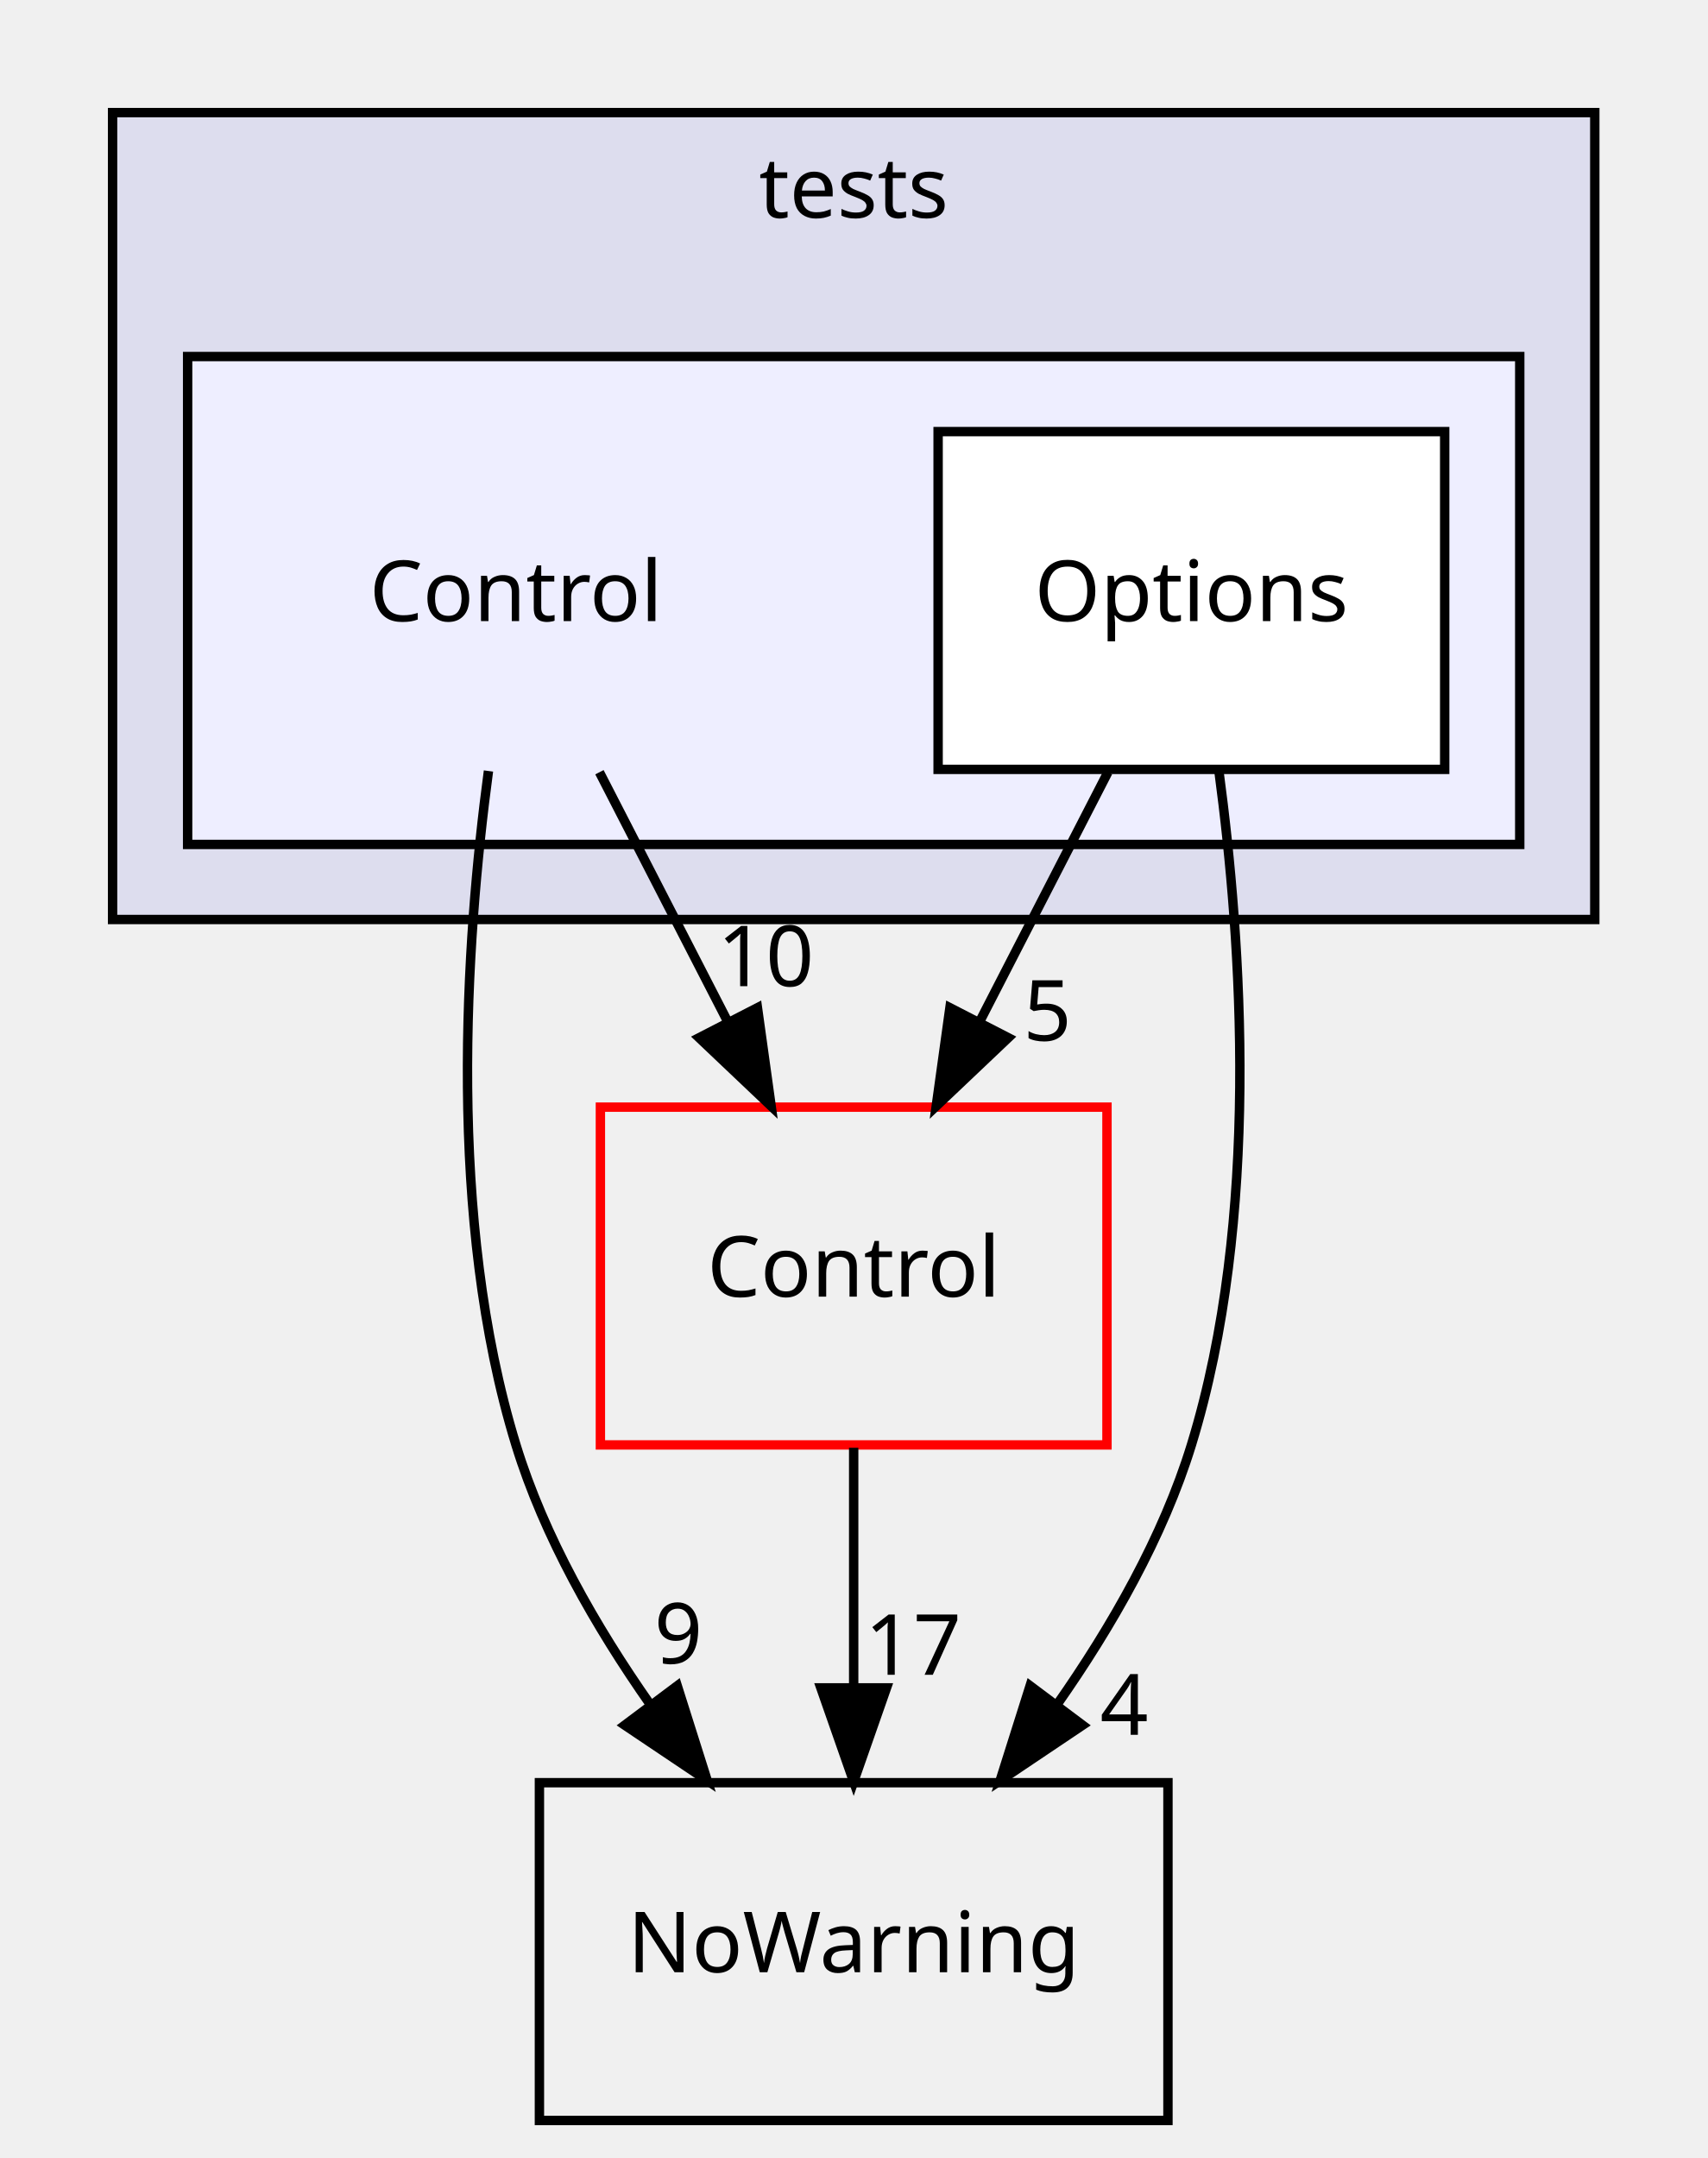
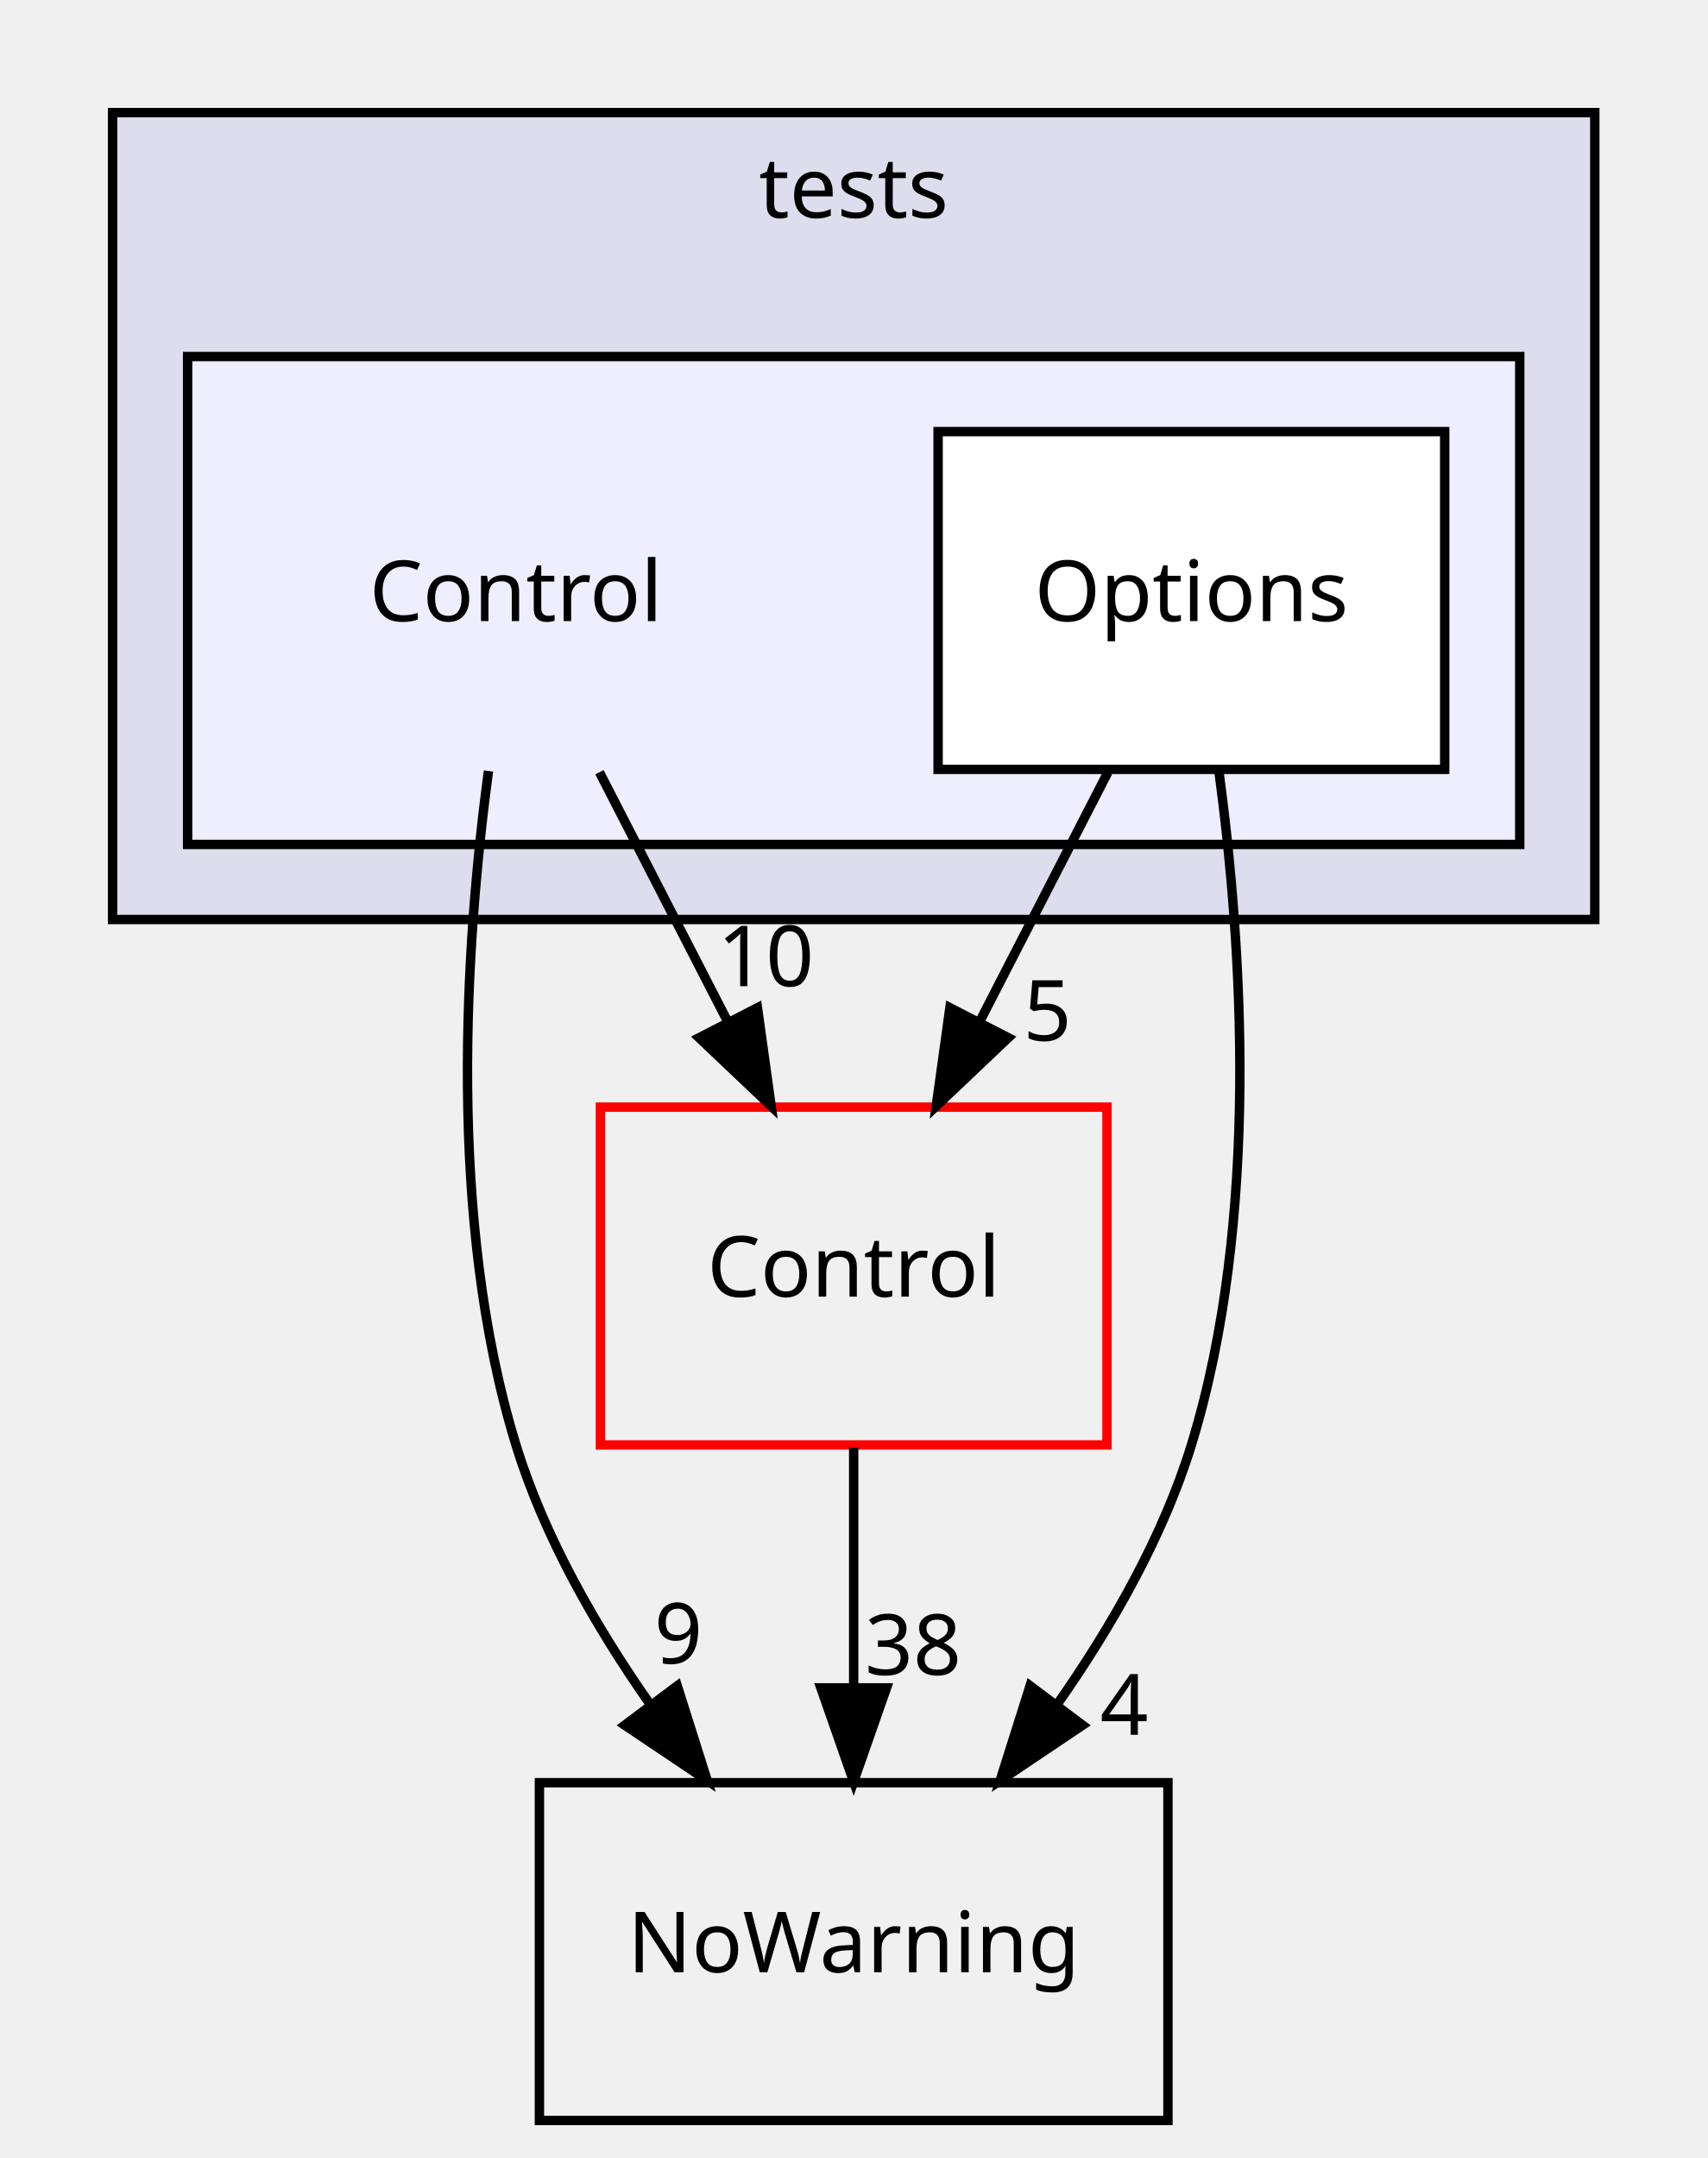
<svg xmlns="http://www.w3.org/2000/svg" xmlns:xlink="http://www.w3.org/1999/xlink" width="182pt" height="230pt" viewBox="0.00 0.00 182.00 230.00">
  <g id="graph0" class="graph" transform="scale(1 1) rotate(0) translate(4 226)">
    <g id="clust1" class="cluster">
      <g id="a_clust1">
        <a xlink:href="dir_e95e2e38e51776ad287a40ec1ceb7b78.html" target="_top" xlink:title="tests">
          <polygon fill="#ddddee" stroke="black" points="8,-128 8,-214 166,-214 166,-128 8,-128" />
          <text text-anchor="middle" x="87" y="-202.8" font-family="sans-serif" font-size="9.00">tests</text>
        </a>
      </g>
    </g>
    <g id="clust2" class="cluster">
      <g id="a_clust2">
        <a xlink:href="dir_1d650dc81ef1e4e0d1f40db8728cae8d.html" target="_top">
          <polygon fill="#eeeeff" stroke="black" points="16,-136 16,-188 158,-188 158,-136 16,-136" />
        </a>
      </g>
    </g>
    <g id="node1" class="node">
      <text text-anchor="middle" x="51" y="-159.8" font-family="sans-serif" font-size="9.00">Control</text>
    </g>
    <g id="node3" class="node">
      <g id="a_node3">
        <a xlink:href="dir_7e34f0efff2ff25c5f7cf9ee4af7a0ce.html" target="_top" xlink:title="NoWarning">
          <polygon fill="none" stroke="black" points="120.5,-36 53.5,-36 53.5,-0 120.5,-0 120.5,-36" />
          <text text-anchor="middle" x="87" y="-15.8" font-family="sans-serif" font-size="9.00">NoWarning</text>
        </a>
      </g>
    </g>
    <g id="edge1" class="edge">
      <path fill="none" stroke="black" d="M48.069,-143.828C45.621,-125.572 43.597,-96.073 51,-72 54.009,-62.215 59.507,-52.616 65.316,-44.334" />
      <polygon fill="black" stroke="black" points="68.195,-46.328 71.39,-36.226 62.593,-42.131 68.195,-46.328" />
      <g id="a_edge1-headlabel">
        <a xlink:href="dir_000039_000034.html" target="_top" xlink:title="9">
          <text text-anchor="middle" x="68.312" y="-48.707" font-family="sans-serif" font-size="9.00">9</text>
        </a>
      </g>
    </g>
    <g id="node4" class="node">
      <g id="a_node4">
        <a xlink:href="dir_3ff0826a6d651abbf0f532354e1ac7dc.html" target="_top" xlink:title="Control">
          <polygon fill="none" stroke="red" points="114,-108 60,-108 60,-72 114,-72 114,-108" />
          <text text-anchor="middle" x="87" y="-87.8" font-family="sans-serif" font-size="9.00">Control</text>
        </a>
      </g>
    </g>
    <g id="edge2" class="edge">
      <path fill="none" stroke="black" d="M59.899,-143.697C63.997,-135.728 68.949,-126.1 73.493,-117.264" />
      <polygon fill="black" stroke="black" points="76.743,-118.598 78.204,-108.104 70.517,-115.396 76.743,-118.598" />
      <g id="a_edge2-headlabel">
        <a xlink:href="dir_000039_000003.html" target="_top" xlink:title="10">
          <text text-anchor="middle" x="77.624" y="-120.893" font-family="sans-serif" font-size="9.00">10</text>
        </a>
      </g>
    </g>
    <g id="node2" class="node">
      <g id="a_node2">
        <a xlink:href="dir_e8ad0d9943e49c404819e1797de34c07.html" target="_top" xlink:title="Options">
          <polygon fill="white" stroke="black" points="150,-180 96,-180 96,-144 150,-144 150,-180" />
          <text text-anchor="middle" x="123" y="-159.8" font-family="sans-serif" font-size="9.00">Options</text>
        </a>
      </g>
    </g>
    <g id="edge3" class="edge">
      <path fill="none" stroke="black" d="M125.931,-143.828C128.379,-125.572 130.403,-96.073 123,-72 119.991,-62.215 114.493,-52.616 108.684,-44.334" />
      <polygon fill="black" stroke="black" points="111.407,-42.131 102.61,-36.226 105.805,-46.328 111.407,-42.131" />
      <g id="a_edge3-headlabel">
        <a xlink:href="dir_000040_000034.html" target="_top" xlink:title="4">
          <text text-anchor="middle" x="115.835" y="-41.105" font-family="sans-serif" font-size="9.00">4</text>
        </a>
      </g>
    </g>
    <g id="edge4" class="edge">
      <path fill="none" stroke="black" d="M114.101,-143.697C110.003,-135.728 105.051,-126.1 100.507,-117.264" />
      <polygon fill="black" stroke="black" points="103.483,-115.396 95.796,-108.104 97.257,-118.598 103.483,-115.396" />
      <g id="a_edge4-headlabel">
        <a xlink:href="dir_000040_000003.html" target="_top" xlink:title="5">
          <text text-anchor="middle" x="107.651" y="-115.095" font-family="sans-serif" font-size="9.00">5</text>
        </a>
      </g>
    </g>
    <g id="edge5" class="edge">
      <path fill="none" stroke="black" d="M87,-71.697C87,-63.983 87,-54.712 87,-46.112" />
      <polygon fill="black" stroke="black" points="90.5,-46.104 87,-36.104 83.5,-46.104 90.5,-46.104" />
      <g id="a_edge5-headlabel">
-         <a xlink:href="dir_000003_000034.html" target="_top" xlink:title="17">
-           <text text-anchor="middle" x="93.339" y="-47.499" font-family="sans-serif" font-size="9.00">17</text>
+         <a xlink:href="dir_000003_000034.html" target="_top" xlink:title="38">
+           <text text-anchor="middle" x="93.339" y="-47.499" font-family="sans-serif" font-size="9.00">38</text>
        </a>
      </g>
    </g>
  </g>
</svg>
